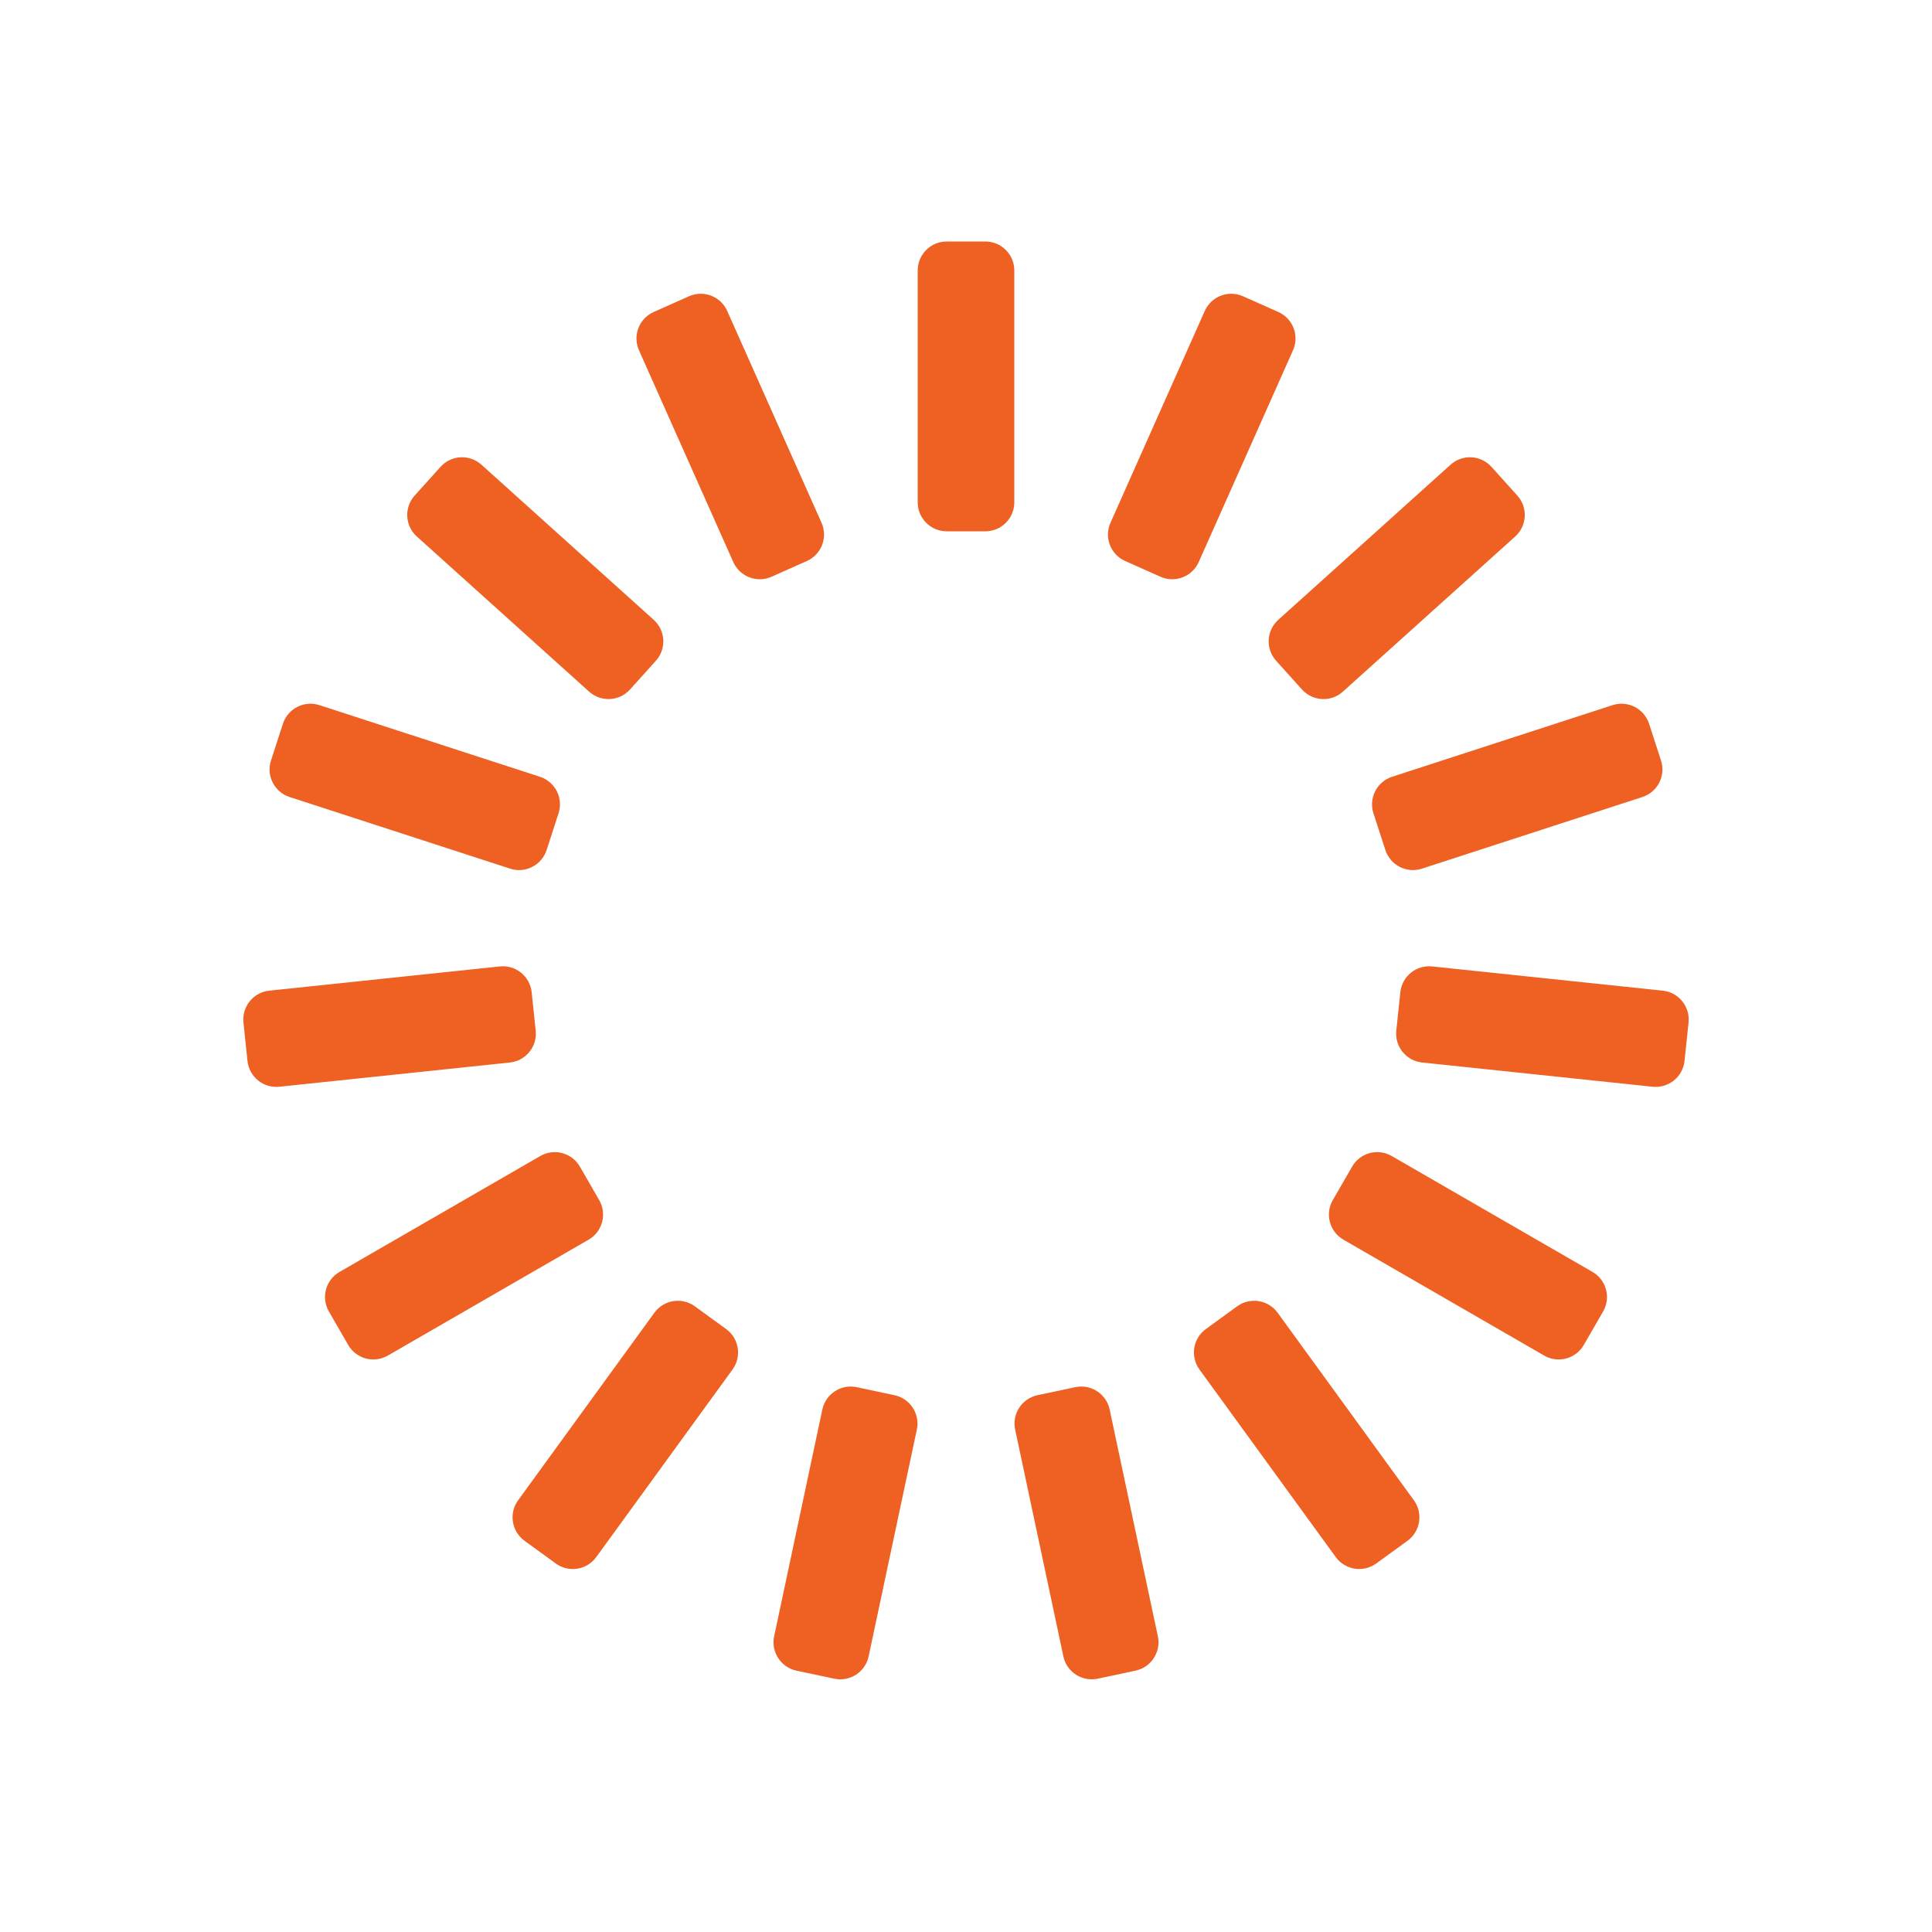
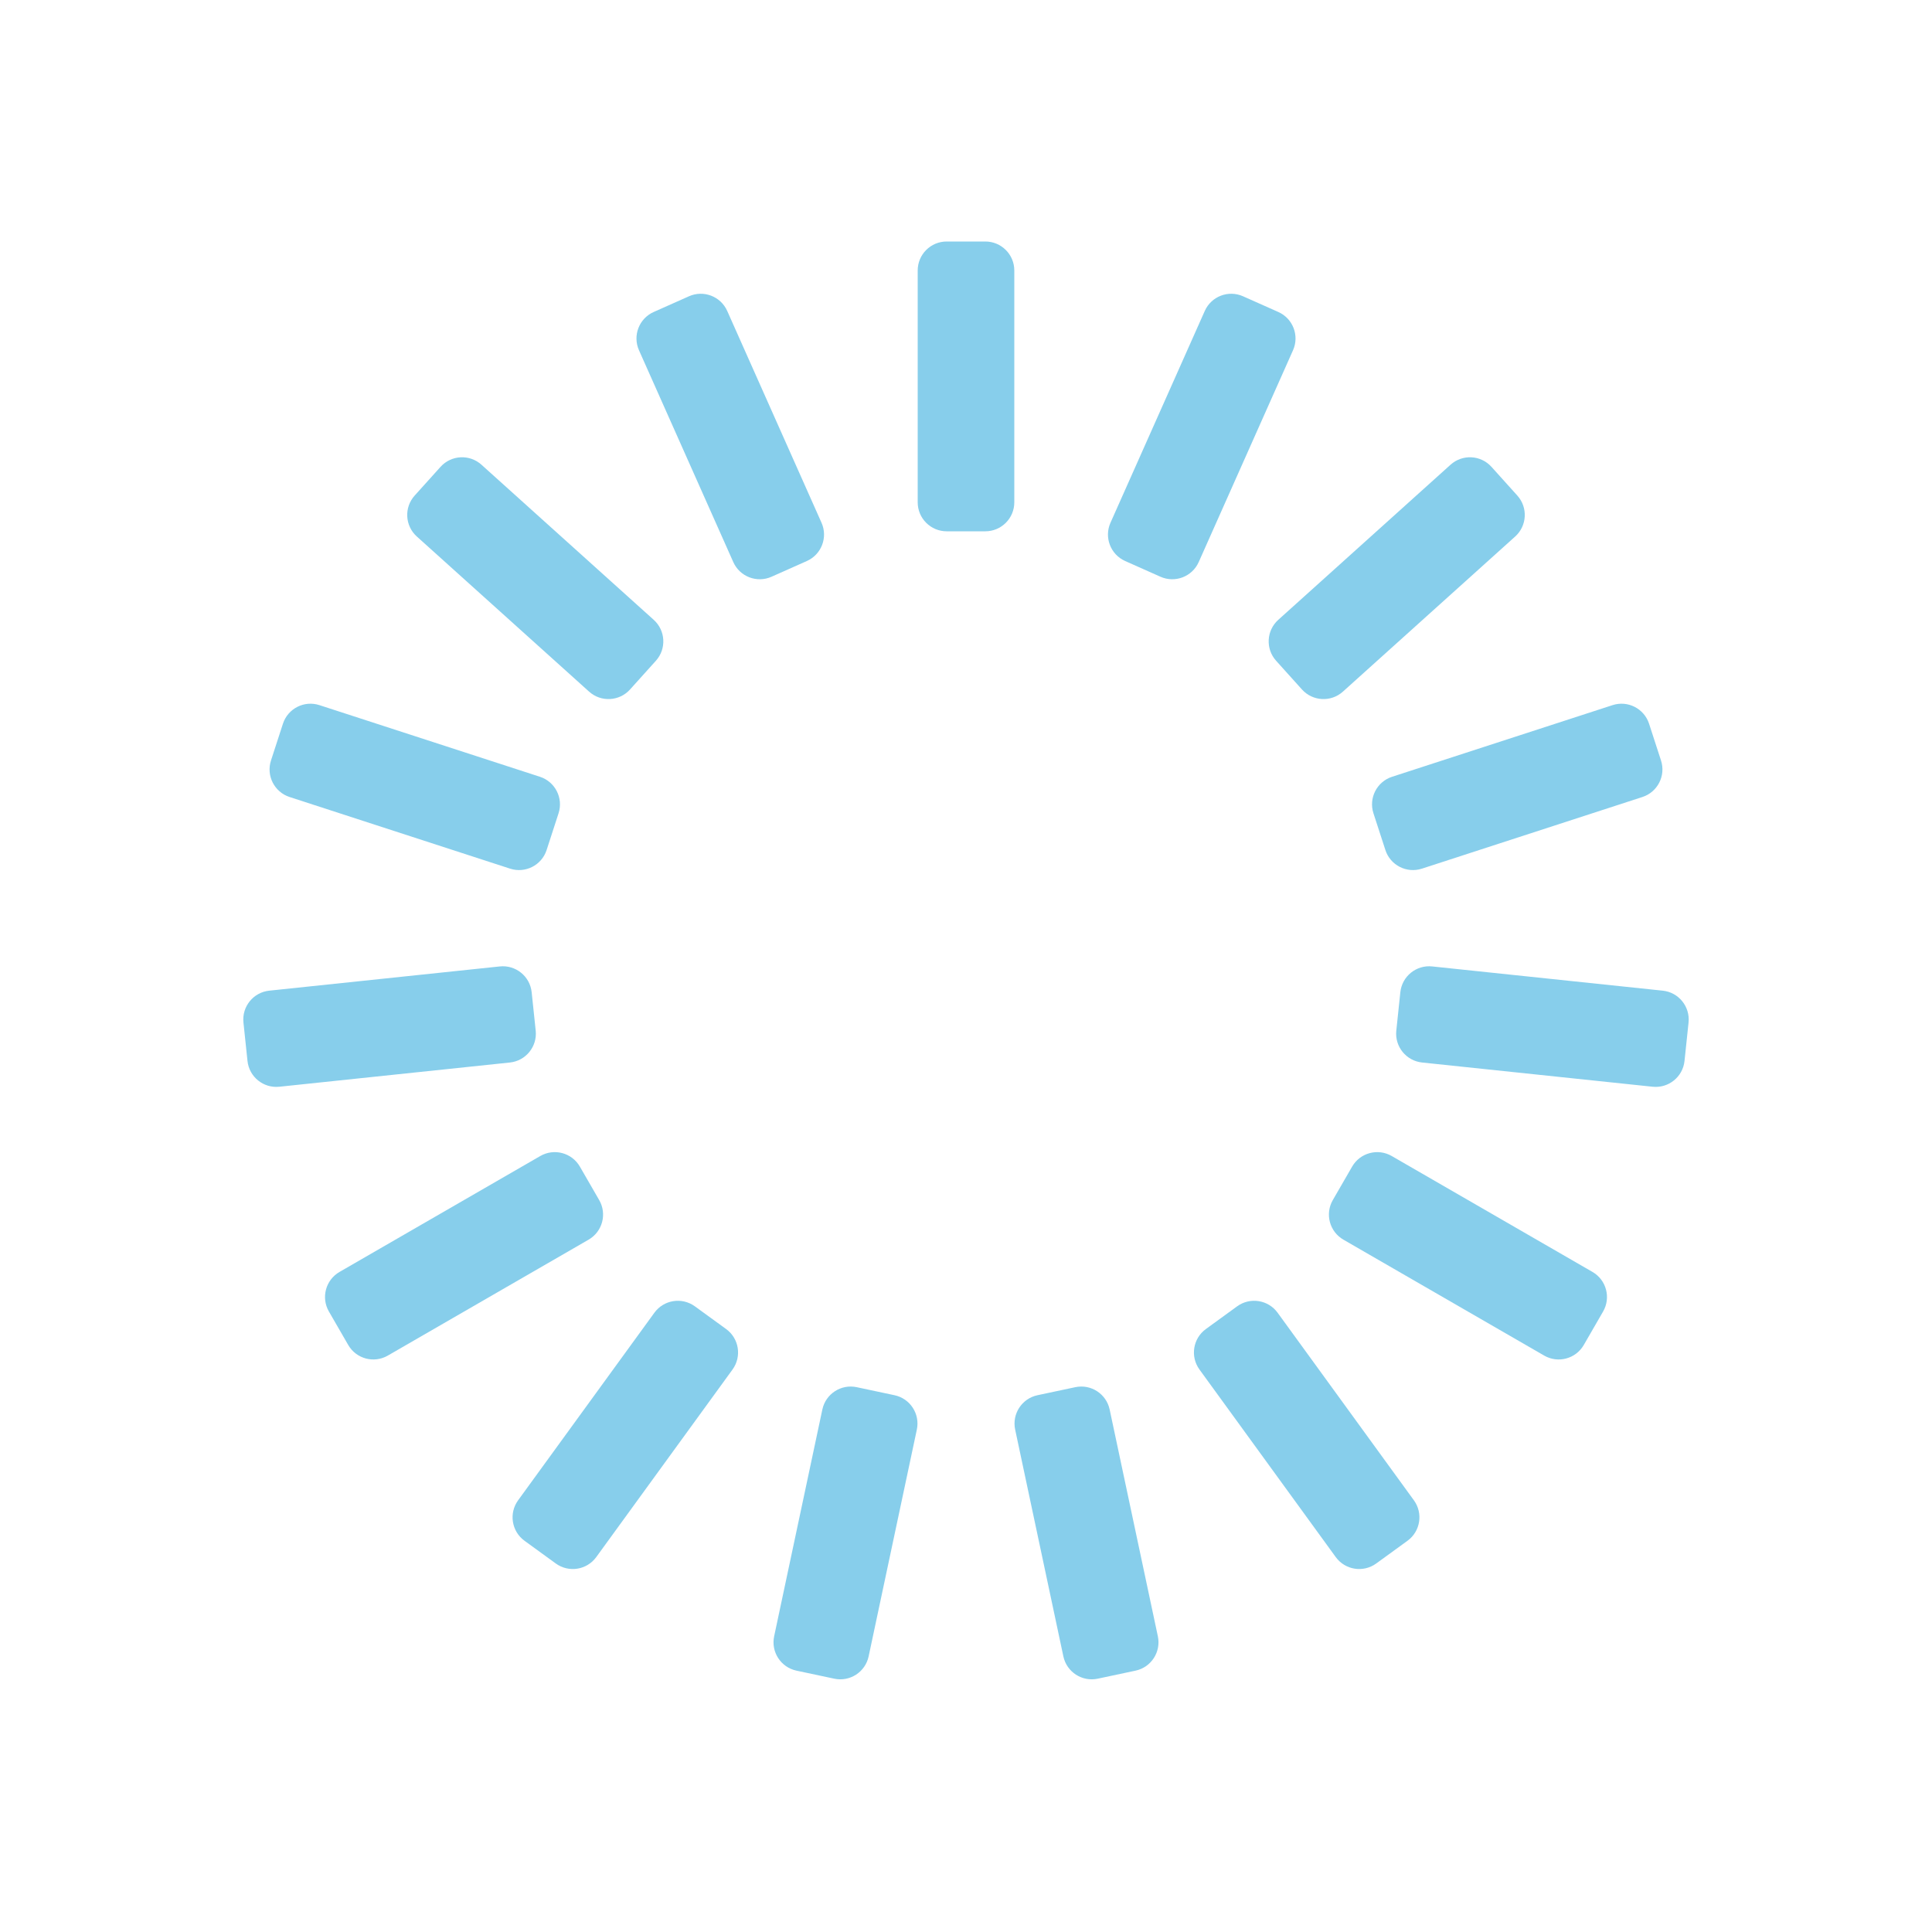
<svg xmlns="http://www.w3.org/2000/svg" style="margin:auto;background:transparent;display:block;" width="200px" height="200px" viewBox="0 0 100 100" preserveAspectRatio="xMidYMid">
  <g transform="rotate(0 50 50)">
-     <rect x="47.5" y="12.5" rx="1.5" ry="1.5" width="5" height="15" fill="#ee6123">
+     <rect x="47.5" y="12.5" rx="1.5" ry="1.5" width="5" height="15" fill="#87CEEB">
      <animate attributeName="opacity" values="1;0" keyTimes="0;1" dur="1s" begin="-0.933s" repeatCount="indefinite" />
    </rect>
  </g>
  <g transform="rotate(24 50 50)">
-     <rect x="47.5" y="12.5" rx="1.5" ry="1.5" width="5" height="15" fill="#ee6123">
+     <rect x="47.5" y="12.5" rx="1.5" ry="1.5" width="5" height="15" fill="#87CEEB">
      <animate attributeName="opacity" values="1;0" keyTimes="0;1" dur="1s" begin="-0.867s" repeatCount="indefinite" />
    </rect>
  </g>
  <g transform="rotate(48 50 50)">
-     <rect x="47.5" y="12.5" rx="1.5" ry="1.5" width="5" height="15" fill="#ee6123">
+     <rect x="47.5" y="12.5" rx="1.5" ry="1.5" width="5" height="15" fill="#87CEEB">
      <animate attributeName="opacity" values="1;0" keyTimes="0;1" dur="1s" begin="-0.8s" repeatCount="indefinite" />
    </rect>
  </g>
  <g transform="rotate(72 50 50)">
-     <rect x="47.5" y="12.5" rx="1.5" ry="1.5" width="5" height="15" fill="#ee6123">
+     <rect x="47.5" y="12.5" rx="1.5" ry="1.5" width="5" height="15" fill="#87CEEB">
      <animate attributeName="opacity" values="1;0" keyTimes="0;1" dur="1s" begin="-0.733s" repeatCount="indefinite" />
    </rect>
  </g>
  <g transform="rotate(96 50 50)">
-     <rect x="47.5" y="12.5" rx="1.5" ry="1.5" width="5" height="15" fill="#ee6123">
+     <rect x="47.5" y="12.5" rx="1.5" ry="1.5" width="5" height="15" fill="#87CEEB">
      <animate attributeName="opacity" values="1;0" keyTimes="0;1" dur="1s" begin="-0.667s" repeatCount="indefinite" />
    </rect>
  </g>
  <g transform="rotate(120 50 50)">
-     <rect x="47.5" y="12.5" rx="1.5" ry="1.5" width="5" height="15" fill="#ee6123">
+     <rect x="47.5" y="12.5" rx="1.5" ry="1.5" width="5" height="15" fill="#87CEEB">
      <animate attributeName="opacity" values="1;0" keyTimes="0;1" dur="1s" begin="-0.6s" repeatCount="indefinite" />
    </rect>
  </g>
  <g transform="rotate(144 50 50)">
-     <rect x="47.5" y="12.5" rx="1.5" ry="1.5" width="5" height="15" fill="#ee6123">
+     <rect x="47.5" y="12.5" rx="1.5" ry="1.5" width="5" height="15" fill="#87CEEB">
      <animate attributeName="opacity" values="1;0" keyTimes="0;1" dur="1s" begin="-0.533s" repeatCount="indefinite" />
    </rect>
  </g>
  <g transform="rotate(168 50 50)">
-     <rect x="47.5" y="12.5" rx="1.5" ry="1.5" width="5" height="15" fill="#ee6123">
+     <rect x="47.5" y="12.5" rx="1.5" ry="1.5" width="5" height="15" fill="#87CEEB">
      <animate attributeName="opacity" values="1;0" keyTimes="0;1" dur="1s" begin="-0.467s" repeatCount="indefinite" />
    </rect>
  </g>
  <g transform="rotate(192 50 50)">
-     <rect x="47.5" y="12.5" rx="1.5" ry="1.5" width="5" height="15" fill="#ee6123">
+     <rect x="47.5" y="12.5" rx="1.5" ry="1.5" width="5" height="15" fill="#87CEEB">
      <animate attributeName="opacity" values="1;0" keyTimes="0;1" dur="1s" begin="-0.4s" repeatCount="indefinite" />
    </rect>
  </g>
  <g transform="rotate(216 50 50)">
-     <rect x="47.5" y="12.5" rx="1.5" ry="1.5" width="5" height="15" fill="#ee6123">
+     <rect x="47.5" y="12.5" rx="1.5" ry="1.5" width="5" height="15" fill="#87CEEB">
      <animate attributeName="opacity" values="1;0" keyTimes="0;1" dur="1s" begin="-0.333s" repeatCount="indefinite" />
    </rect>
  </g>
  <g transform="rotate(240 50 50)">
-     <rect x="47.5" y="12.5" rx="1.5" ry="1.5" width="5" height="15" fill="#ee6123">
+     <rect x="47.5" y="12.5" rx="1.5" ry="1.5" width="5" height="15" fill="#87CEEB">
      <animate attributeName="opacity" values="1;0" keyTimes="0;1" dur="1s" begin="-0.267s" repeatCount="indefinite" />
    </rect>
  </g>
  <g transform="rotate(264 50 50)">
-     <rect x="47.5" y="12.5" rx="1.5" ry="1.5" width="5" height="15" fill="#ee6123">
+     <rect x="47.5" y="12.5" rx="1.5" ry="1.5" width="5" height="15" fill="#87CEEB">
      <animate attributeName="opacity" values="1;0" keyTimes="0;1" dur="1s" begin="-0.2s" repeatCount="indefinite" />
    </rect>
  </g>
  <g transform="rotate(288 50 50)">
-     <rect x="47.5" y="12.5" rx="1.5" ry="1.5" width="5" height="15" fill="#ee6123">
+     <rect x="47.5" y="12.5" rx="1.5" ry="1.5" width="5" height="15" fill="#87CEEB">
      <animate attributeName="opacity" values="1;0" keyTimes="0;1" dur="1s" begin="-0.133s" repeatCount="indefinite" />
    </rect>
  </g>
  <g transform="rotate(312 50 50)">
-     <rect x="47.5" y="12.5" rx="1.5" ry="1.5" width="5" height="15" fill="#ee6123">
+     <rect x="47.5" y="12.5" rx="1.5" ry="1.5" width="5" height="15" fill="#87CEEB">
      <animate attributeName="opacity" values="1;0" keyTimes="0;1" dur="1s" begin="-0.067s" repeatCount="indefinite" />
    </rect>
  </g>
  <g transform="rotate(336 50 50)">
-     <rect x="47.5" y="12.5" rx="1.5" ry="1.5" width="5" height="15" fill="#ee6123">
+     <rect x="47.5" y="12.5" rx="1.5" ry="1.5" width="5" height="15" fill="#87CEEB">
      <animate attributeName="opacity" values="1;0" keyTimes="0;1" dur="1s" begin="0s" repeatCount="indefinite" />
    </rect>
  </g>
</svg>
